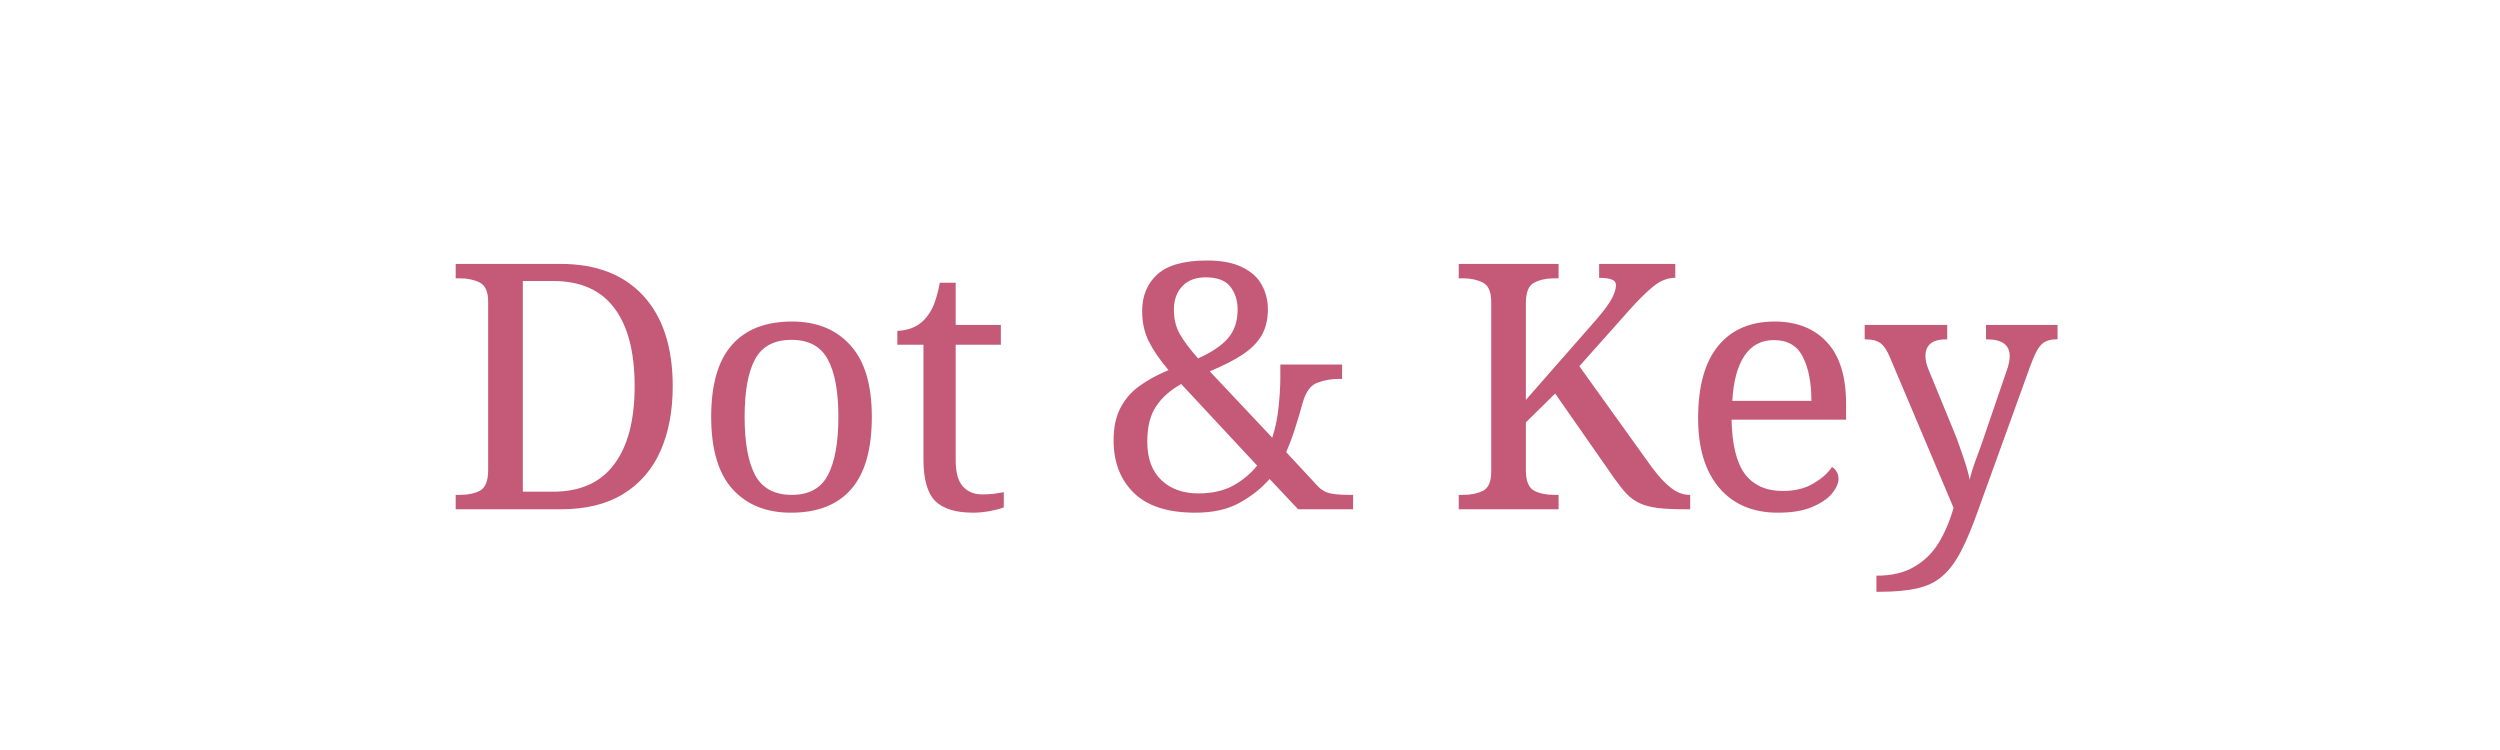
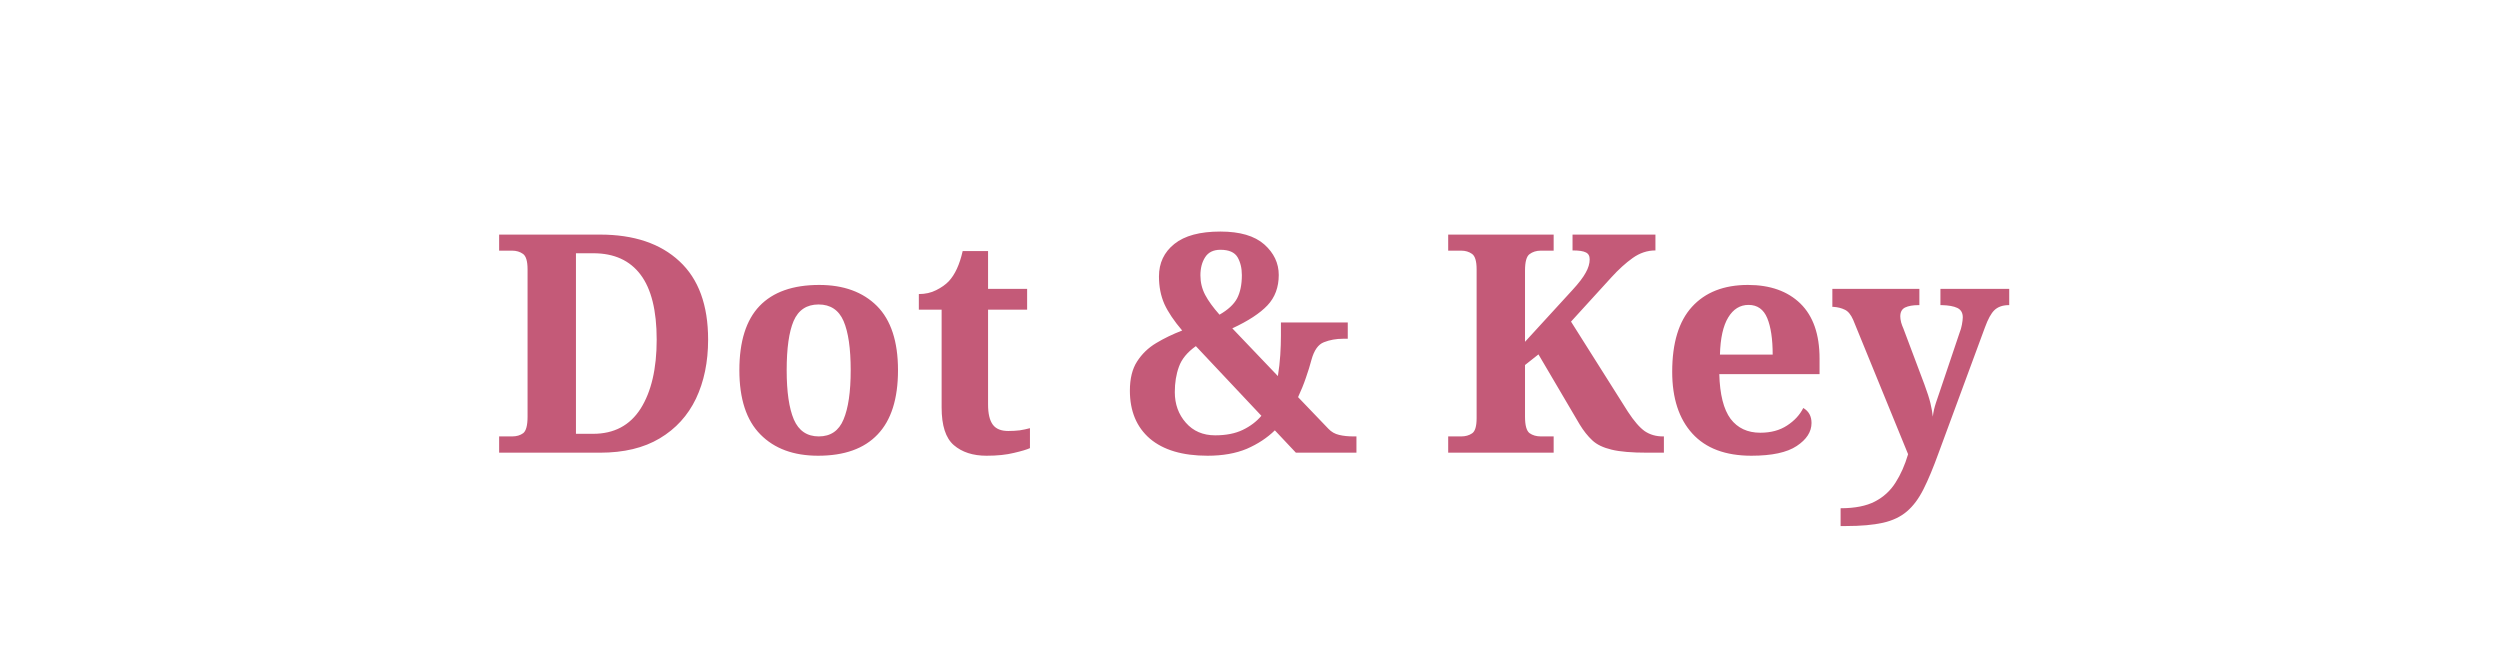
- <svg xmlns="http://www.w3.org/2000/svg" viewBox="0 0 160 48" role="img" aria-label="Dot &amp; Key">
-   <text x="50%" y="52%" dominant-baseline="middle" text-anchor="middle" font-family="Georgia, 'Iowan Old Style', serif" font-size="22" font-weight="500" fill="#c45a78">Dot &amp; Key</text>
+ <svg xmlns="http://www.w3.org/2000/svg" viewBox="0 0 180 48" role="img" aria-label="Dot &amp; Key">
+   <text x="50%" y="52%" dominant-baseline="middle" text-anchor="middle" font-family="Georgia, 'Iowan Old Style', serif" font-size="22" font-weight="600" fill="#c45a78">Dot &amp; Key</text>
</svg>
